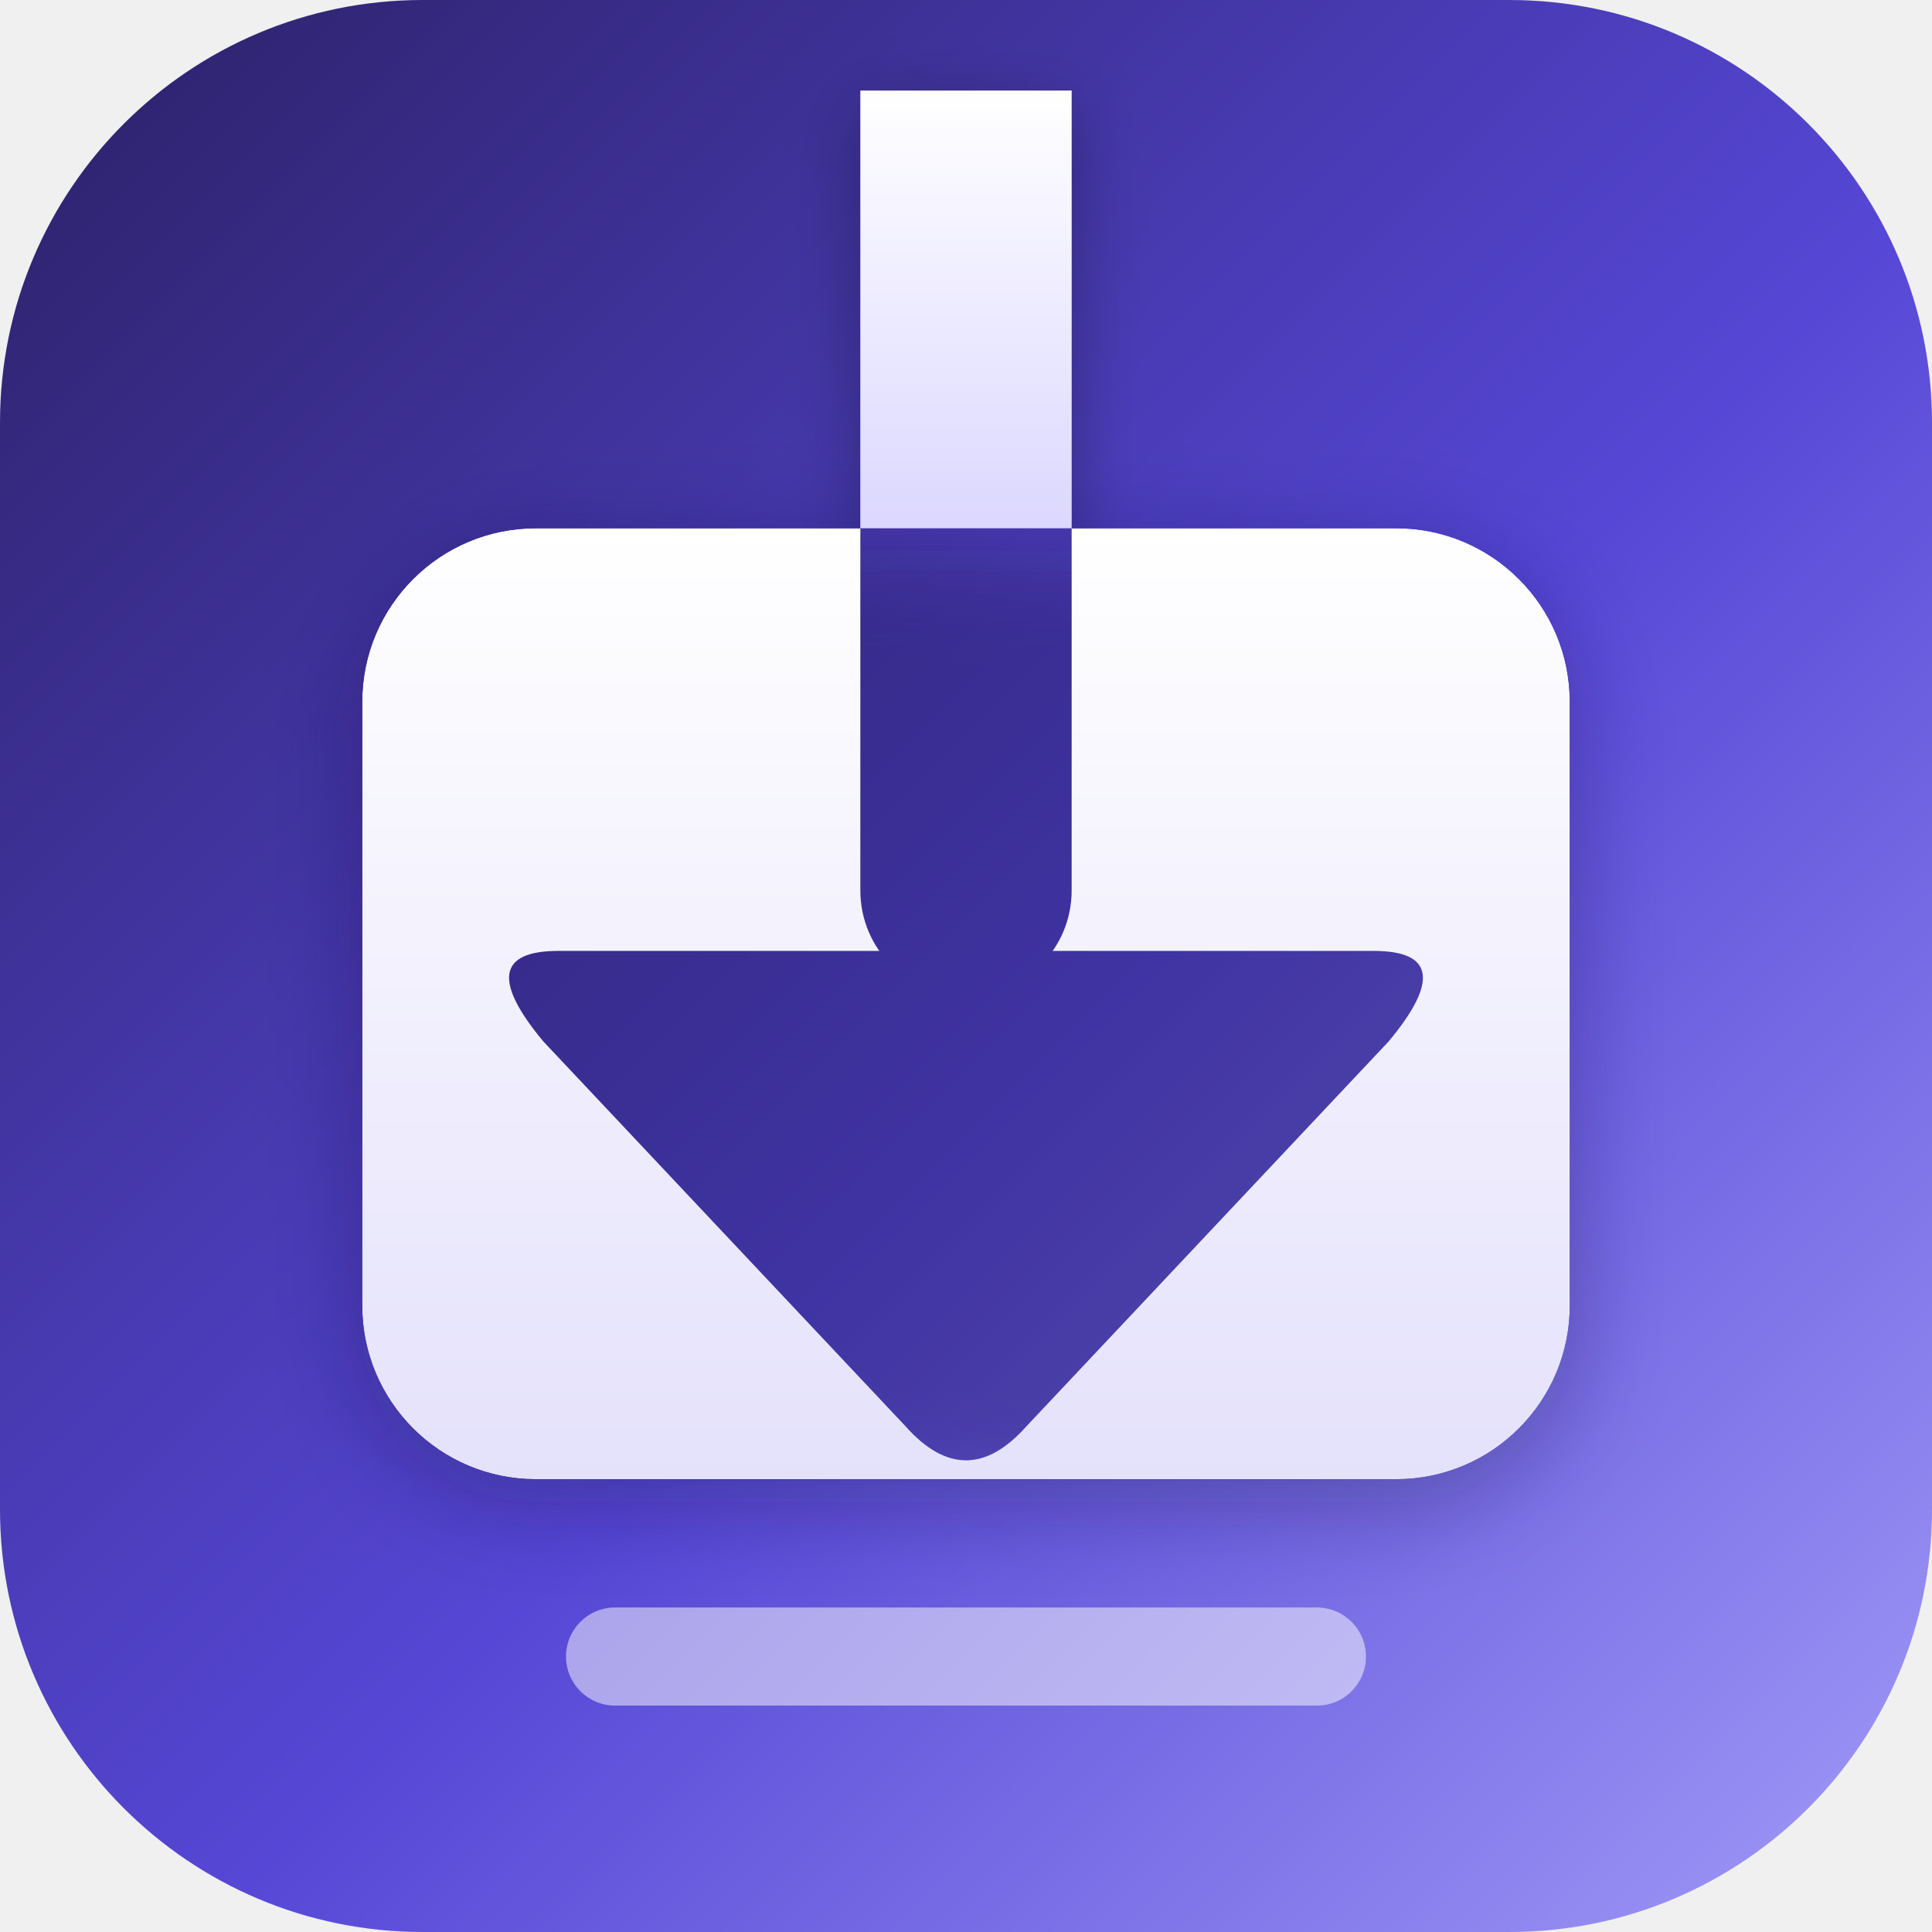
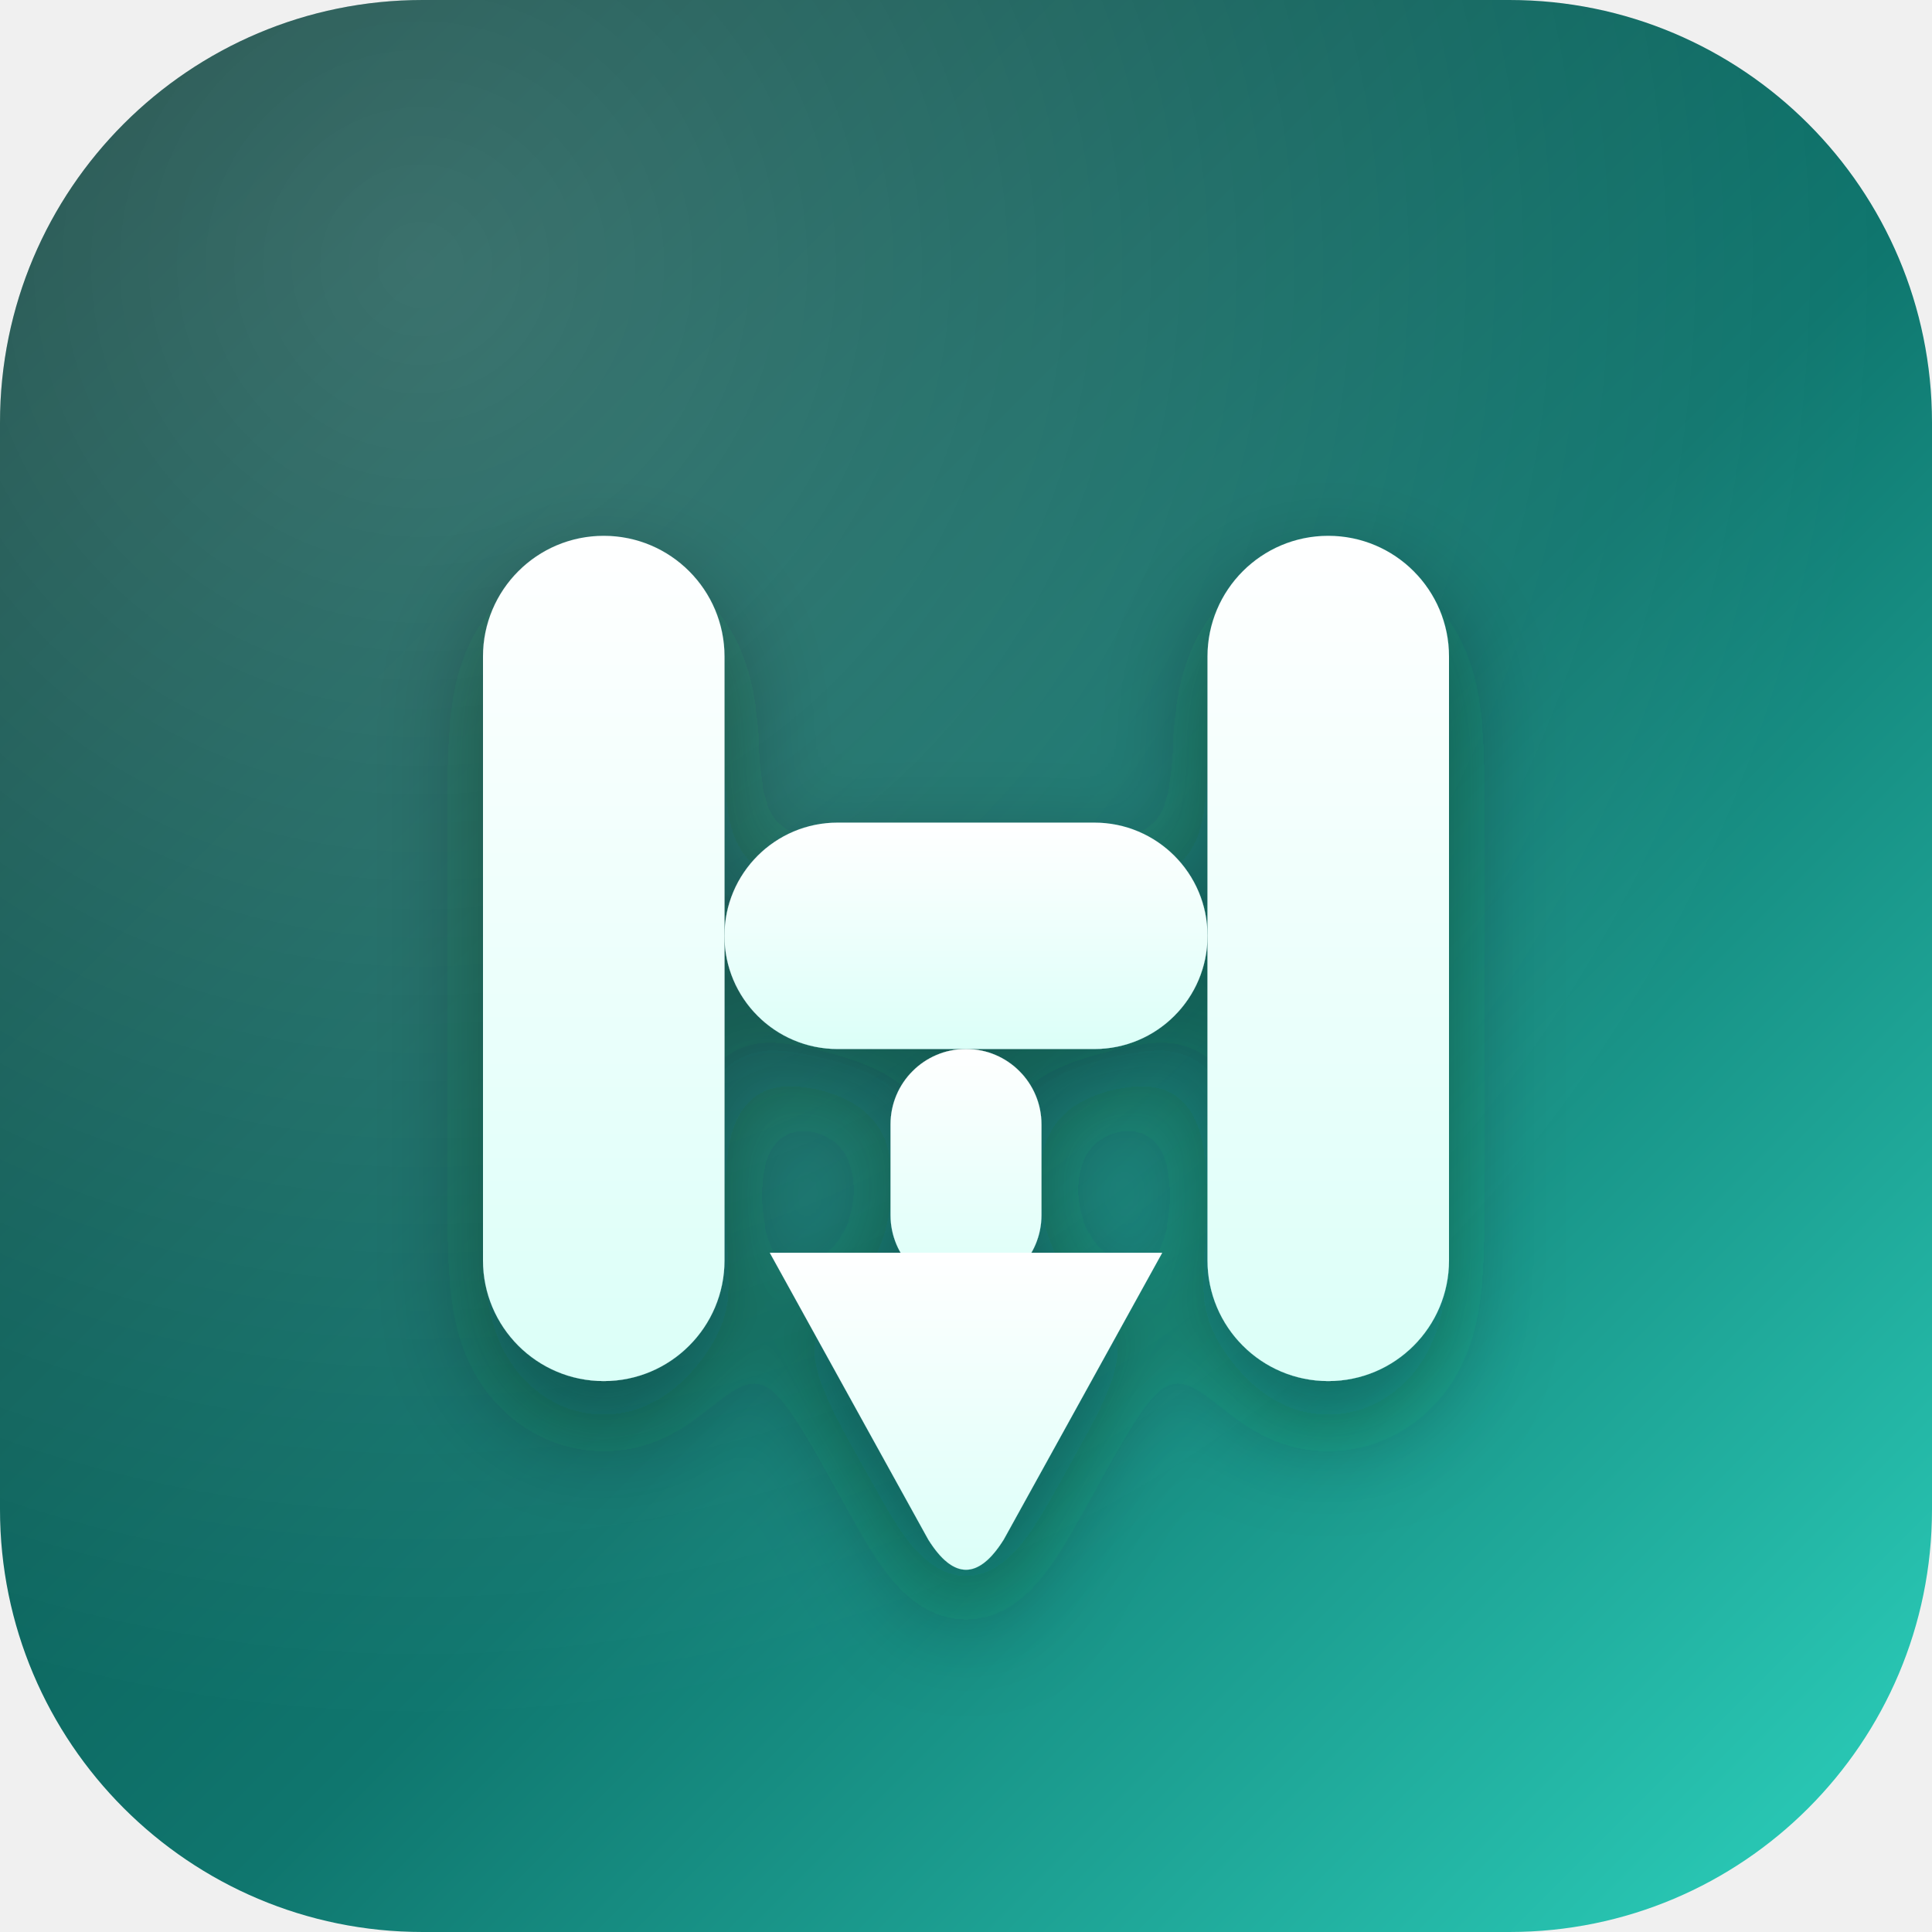
- <svg xmlns="http://www.w3.org/2000/svg" viewBox="0 0 512 512" fill="none">
+ <svg xmlns="http://www.w3.org/2000/svg" viewBox="0 0 512 512">
  <defs>
-     <linearGradient id="bgD" x1="0" y1="0" x2="512" y2="512" gradientUnits="userSpaceOnUse">
-       <stop offset="0" stop-color="#2B2066" />
-       <stop offset="0.55" stop-color="#5647D6" />
-       <stop offset="1" stop-color="#A29BF8" />
+     <linearGradient id="bg" x1="0" y1="0" x2="1" y2="1">
+       <stop offset="0" stop-color="#083B36" />
+       <stop offset="0.55" stop-color="#0F766E" />
+       <stop offset="1" stop-color="#2DD4BF" />
    </linearGradient>
-     <linearGradient id="cardD" x1="0" y1="0" x2="0" y2="1">
+     <radialGradient id="glow" cx="0.22" cy="0.14" r="0.75">
+       <stop offset="0" stop-color="#FFFFFF" stop-opacity="0.20" />
+       <stop offset="1" stop-color="#FFFFFF" stop-opacity="0" />
+     </radialGradient>
+     <linearGradient id="white" x1="0" y1="0" x2="0" y2="1">
      <stop offset="0" stop-color="#FFFFFF" />
-       <stop offset="1" stop-color="#E4E1FB" />
+       <stop offset="1" stop-color="#DBFFF8" />
    </linearGradient>
-     <linearGradient id="glyphD" x1="0" y1="0" x2="0" y2="1">
-       <stop offset="0" stop-color="#FFFFFF" />
-       <stop offset="1" stop-color="#DAD6FF" />
-     </linearGradient>
-     <filter id="softShadowD" x="-50%" y="-50%" width="200%" height="200%">
-       <feGaussianBlur in="SourceAlpha" stdDeviation="9" />
-       <feOffset dx="0" dy="5" />
-       <feComponentTransfer>
-         <feFuncA type="linear" slope="0.3" />
-       </feComponentTransfer>
-       <feMerge>
-         <feMergeNode />
-         <feMergeNode in="SourceGraphic" />
-       </feMerge>
+     <filter id="shadow" x="-40%" y="-40%" width="180%" height="180%">
+       <feDropShadow dx="0" dy="12" stdDeviation="14" flood-color="#03211E" flood-opacity="0.40" />
    </filter>
-     <filter id="cardBlurD" x="-50%" y="-50%" width="200%" height="200%">
-       <feGaussianBlur stdDeviation="13" />
-     </filter>
-     <mask id="arrowCutD">
-       <rect x="96" y="140" width="320" height="252" rx="46" fill="#FFFFFF" />
-       <rect x="228" y="24" width="56" height="240" rx="28" fill="#000000" />
-       <path fill="#000000" d="M 148 252 L 364 252 Q 388 252, 368 276 L 272 378 Q 256 396, 240 378 L 144 276 Q 124 252, 148 252 Z" />
-     </mask>
-     <clipPath id="aboveCardD">
-       <rect x="0" y="0" width="512" height="140" />
-     </clipPath>
  </defs>
-   <rect x="0" y="0" width="512" height="512" rx="112" ry="112" fill="url(#bgD)" />
-   <rect x="96" y="146" width="320" height="252" rx="46" fill="#170F45" opacity="0.35" filter="url(#cardBlurD)" />
-   <rect x="96" y="140" width="320" height="252" rx="46" fill="url(#cardD)" mask="url(#arrowCutD)" />
-   <g filter="url(#softShadowD)" clip-path="url(#aboveCardD)">
-     <rect x="228" y="24" width="56" height="120" fill="url(#glyphD)" />
+   <rect width="512" height="512" rx="112" fill="url(#bg)" />
+   <rect width="512" height="512" rx="112" fill="url(#glow)" />
+   <g filter="url(#shadow)" fill="url(#white)">
+     <rect x="128" y="142" width="64" height="224" rx="32" />
+     <rect x="320" y="142" width="64" height="224" rx="32" />
+     <rect x="192" y="218" width="128" height="60" rx="30" />
+     <rect x="236" y="278" width="40" height="64" rx="20" />
+     <path d="M204 332 H308 L266 408 Q256 424 246 408 Z" />
  </g>
-   <rect x="150" y="426" width="212" height="26" rx="13" fill="#FFFFFF" fill-opacity="0.5" />
</svg>
